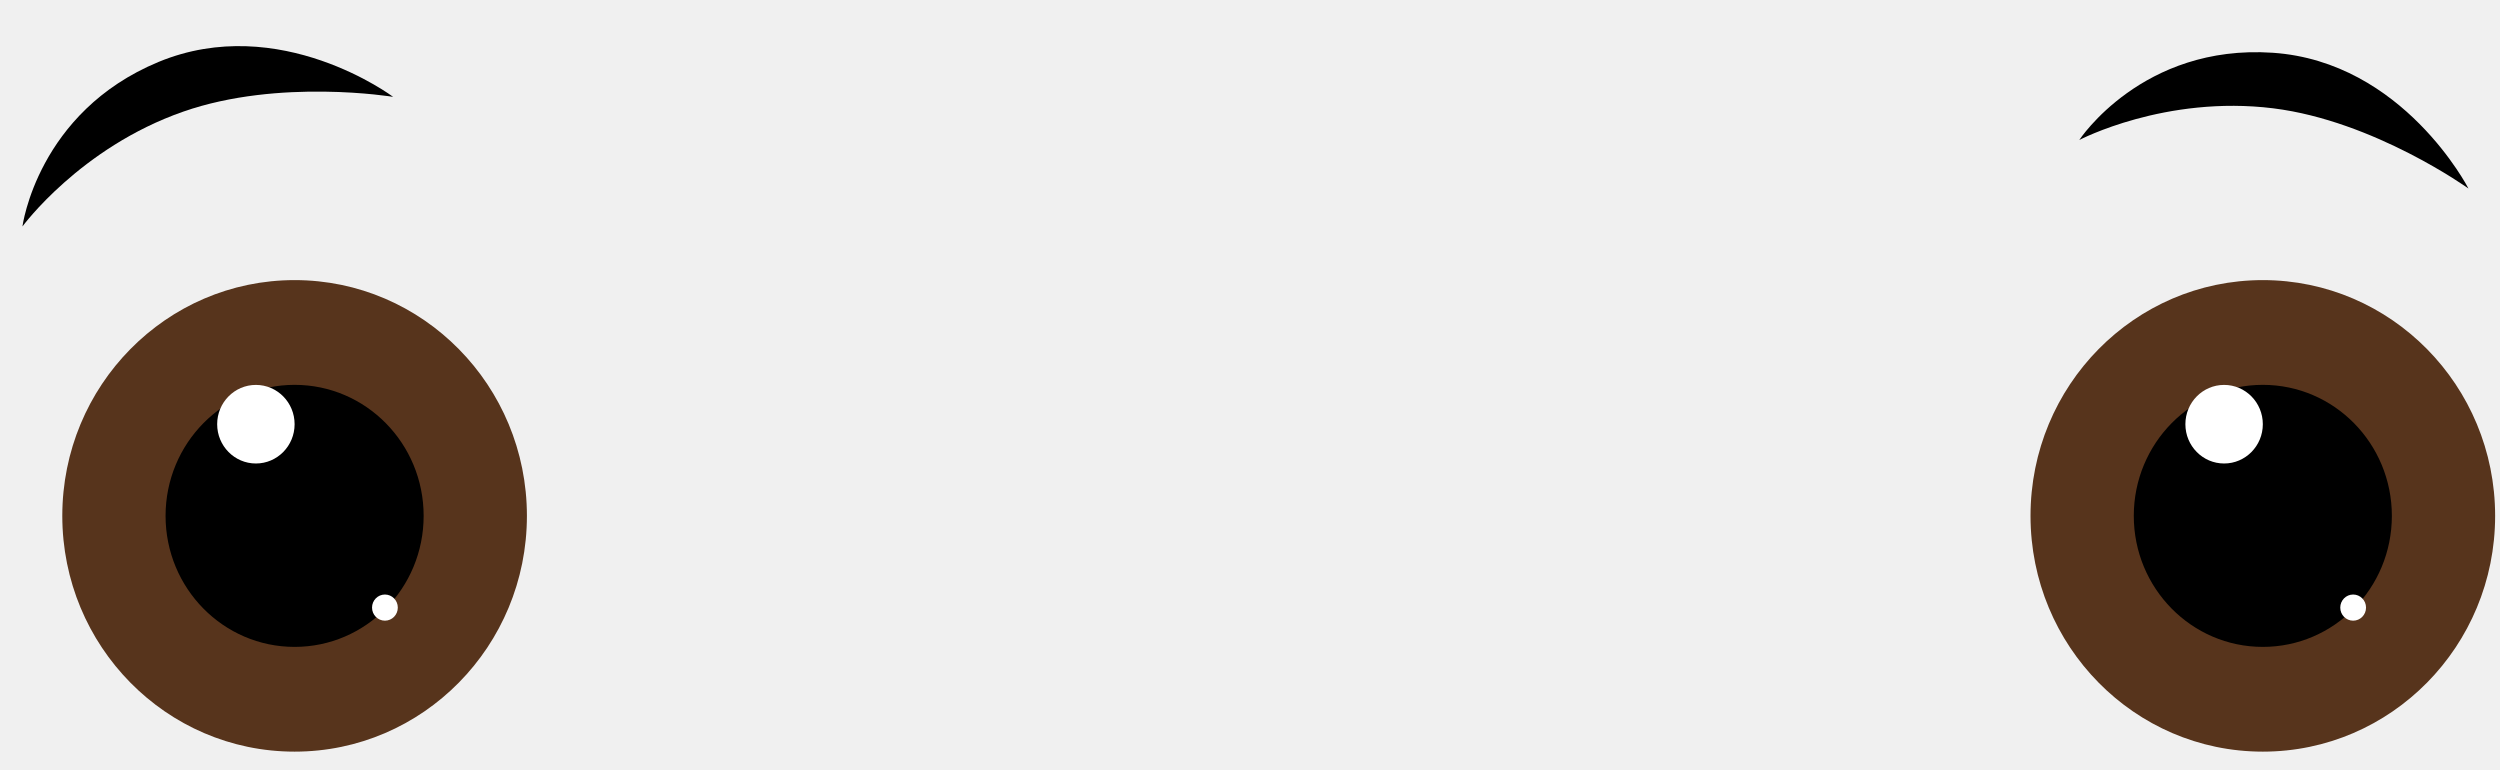
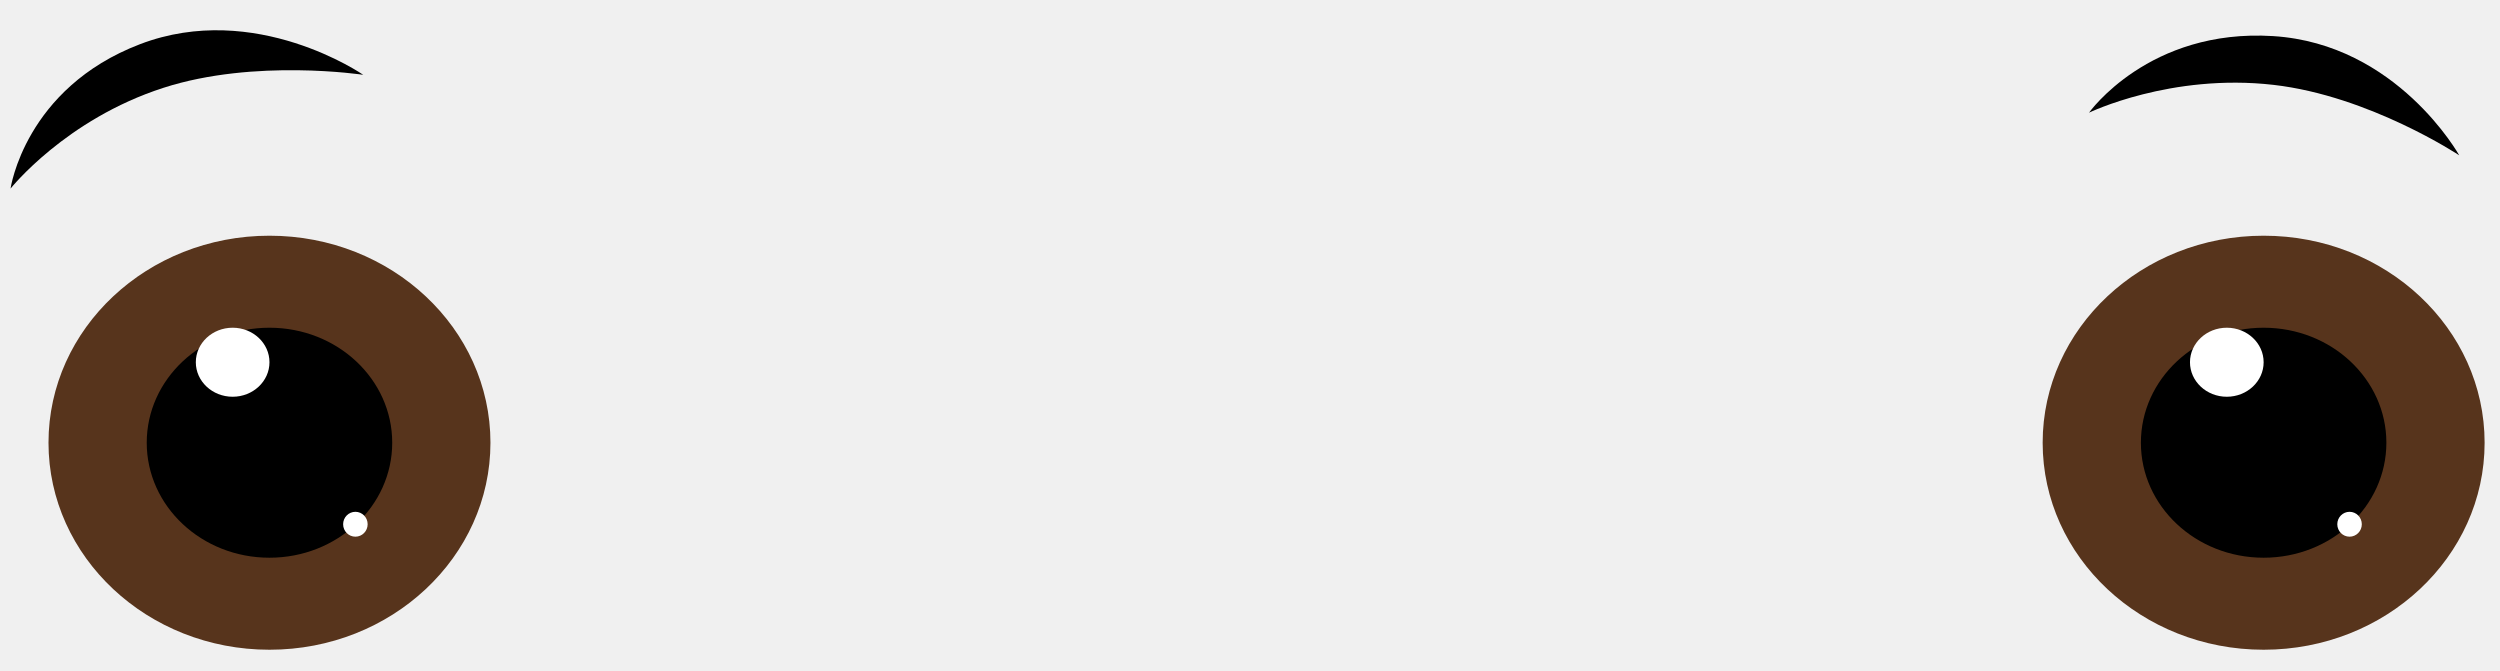
- <svg xmlns="http://www.w3.org/2000/svg" width="39px" height="12px" viewBox="0 0 39 12" version="1.1">
+ <svg xmlns="http://www.w3.org/2000/svg" width="41px" height="11px" viewBox="0 0 41 11" version="1.1">
  <defs />
  <g id="Page-1" stroke="none" stroke-width="1" fill="none" fill-rule="evenodd">
-     <g id="Build-a-Character---Body" transform="translate(-54, -495)">
-       <g id="Eyes-Option" transform="translate(21, 417)">
-         <g id="Brown-Eyes" transform="translate(32, 77)">
-           <g id="Left-Eye-Copy" transform="translate(1.971831, 5.369565)">
-             <g id="Left-Eye">
-               <ellipse id="Oval-10" fill="#57341C" cx="3.624" cy="3.678" rx="3.624" ry="3.678" />
-               <ellipse id="Oval-11" fill="#000000" cx="3.624" cy="3.678" rx="2.013" ry="2.044" />
-               <ellipse id="Oval-12" fill="#FFFFFF" cx="3.02" cy="2.248" rx="0.604" ry="0.613" />
-               <ellipse id="Oval-13" fill="#FFFFFF" cx="5.033" cy="5.109" rx="0.201" ry="0.204" />
-             </g>
+     <g id="Build-a-Character---Body" transform="translate(-172, -492)">
+       <g id="Brown-Eyes" transform="translate(172, 492)">
+         <g id="Left-Eye-Copy" transform="translate(0.79536, 3.865613)">
+           <g id="Left-Eye">
+             <ellipse id="Oval-10" fill="#57341C" cx="3.624" cy="3.395" rx="3.624" ry="3.395" />
+             <ellipse id="Oval-11" fill="#000000" cx="3.624" cy="3.395" rx="2.013" ry="1.886" />
+             <ellipse id="Oval-12" fill="#FFFFFF" cx="3.02" cy="2.075" rx="0.604" ry="0.566" />
+             <ellipse id="Oval-13" fill="#FFFFFF" cx="5.033" cy="4.732" rx="0.201" ry="0.204" />
          </g>
-           <g id="Right-Eye-Copy" transform="translate(32.67606, 5.369565)">
-             <g id="Right-Eye">
-               <ellipse id="Oval-10" fill="#57341C" cx="3.624" cy="3.678" rx="3.624" ry="3.678" />
-               <ellipse id="Oval-11" fill="#000000" cx="3.624" cy="3.678" rx="2.013" ry="2.044" />
-               <ellipse id="Oval-12" fill="#FFFFFF" cx="3.02" cy="2.248" rx="0.604" ry="0.613" />
-               <ellipse id="Oval-13" fill="#FFFFFF" cx="5.033" cy="5.109" rx="0.201" ry="0.204" />
-             </g>
+         </g>
+         <g id="Right-Eye-Copy" transform="translate(33.49959, 3.865613)">
+           <g id="Right-Eye">
+             <ellipse id="Oval-10" fill="#57341C" cx="3.624" cy="3.395" rx="3.624" ry="3.395" />
+             <ellipse id="Oval-11" fill="#000000" cx="3.624" cy="3.395" rx="2.013" ry="1.886" />
+             <ellipse id="Oval-12" fill="#FFFFFF" cx="3.02" cy="2.075" rx="0.604" ry="0.566" />
+             <ellipse id="Oval-13" fill="#FFFFFF" cx="5.033" cy="4.732" rx="0.201" ry="0.204" />
          </g>
-           <g id="Eyebrows-Copy" fill="#000000">
-             <path d="M1.35,4.533 C1.35,4.533 2.251,3.303 3.857,2.742 C5.356,2.217 7.133,2.511 7.133,2.511 C7.133,2.511 5.365,1.184 3.474,1.966 C1.583,2.749 1.35,4.533 1.35,4.533 L1.35,4.533 Z" id="Path-1" />
-             <path d="M33.437,3.184 C33.437,3.184 34.777,2.48 36.464,2.69 C38.038,2.886 39.508,3.941 39.508,3.941 C39.508,3.941 38.492,1.961 36.454,1.823 C34.417,1.685 33.437,3.184 33.437,3.184 L33.437,3.184 Z" id="Path-1-Copy" />
-           </g>
+         </g>
+         <g id="Eyebrows-Copy" fill="#000000">
+           <path d="M0.173,3.093 C0.173,3.093 1.074,1.958 2.681,1.44 C4.18,0.956 5.957,1.227 5.957,1.227 C5.957,1.227 4.189,0.002 2.298,0.724 C0.407,1.446 0.173,3.093 0.173,3.093 L0.173,3.093 Z" id="Path-1" />
+           <path d="M34.26,1.848 C34.26,1.848 35.601,1.198 37.287,1.392 C38.861,1.573 40.331,2.547 40.331,2.547 C40.331,2.547 39.315,0.719 37.278,0.592 C35.241,0.464 34.26,1.848 34.26,1.848 L34.26,1.848 Z" id="Path-1-Copy" />
        </g>
      </g>
    </g>
  </g>
</svg>
